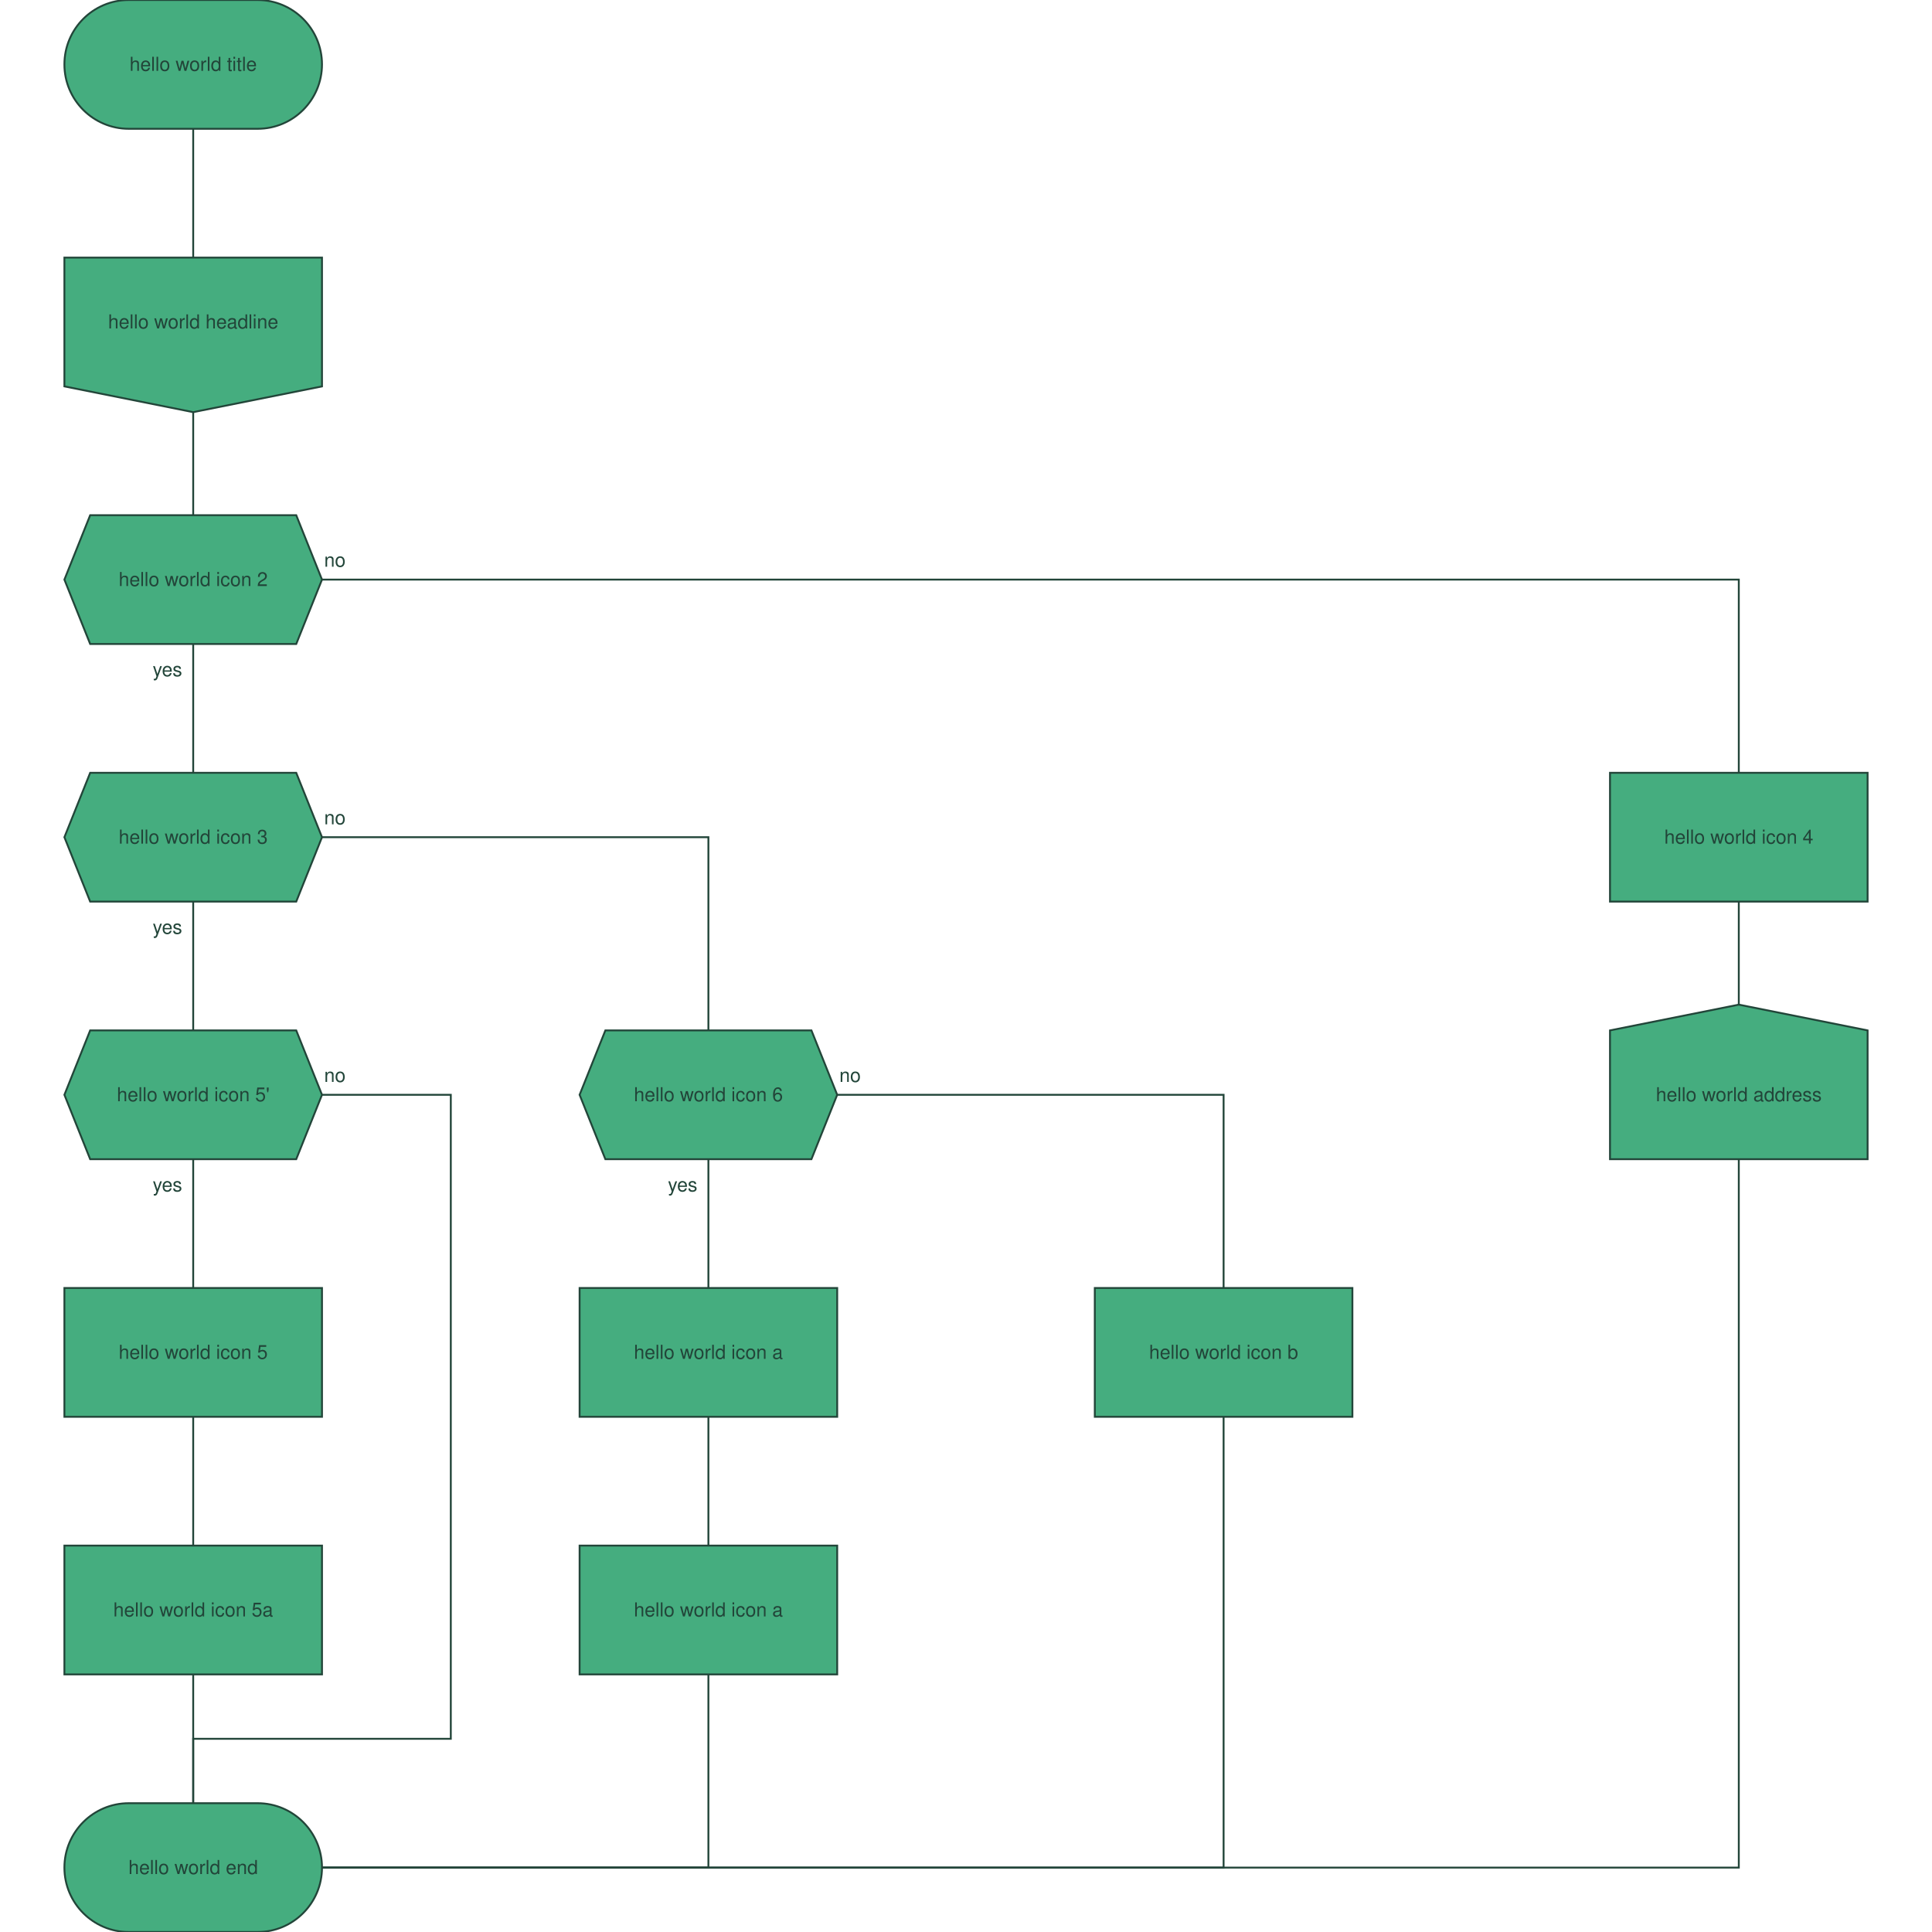
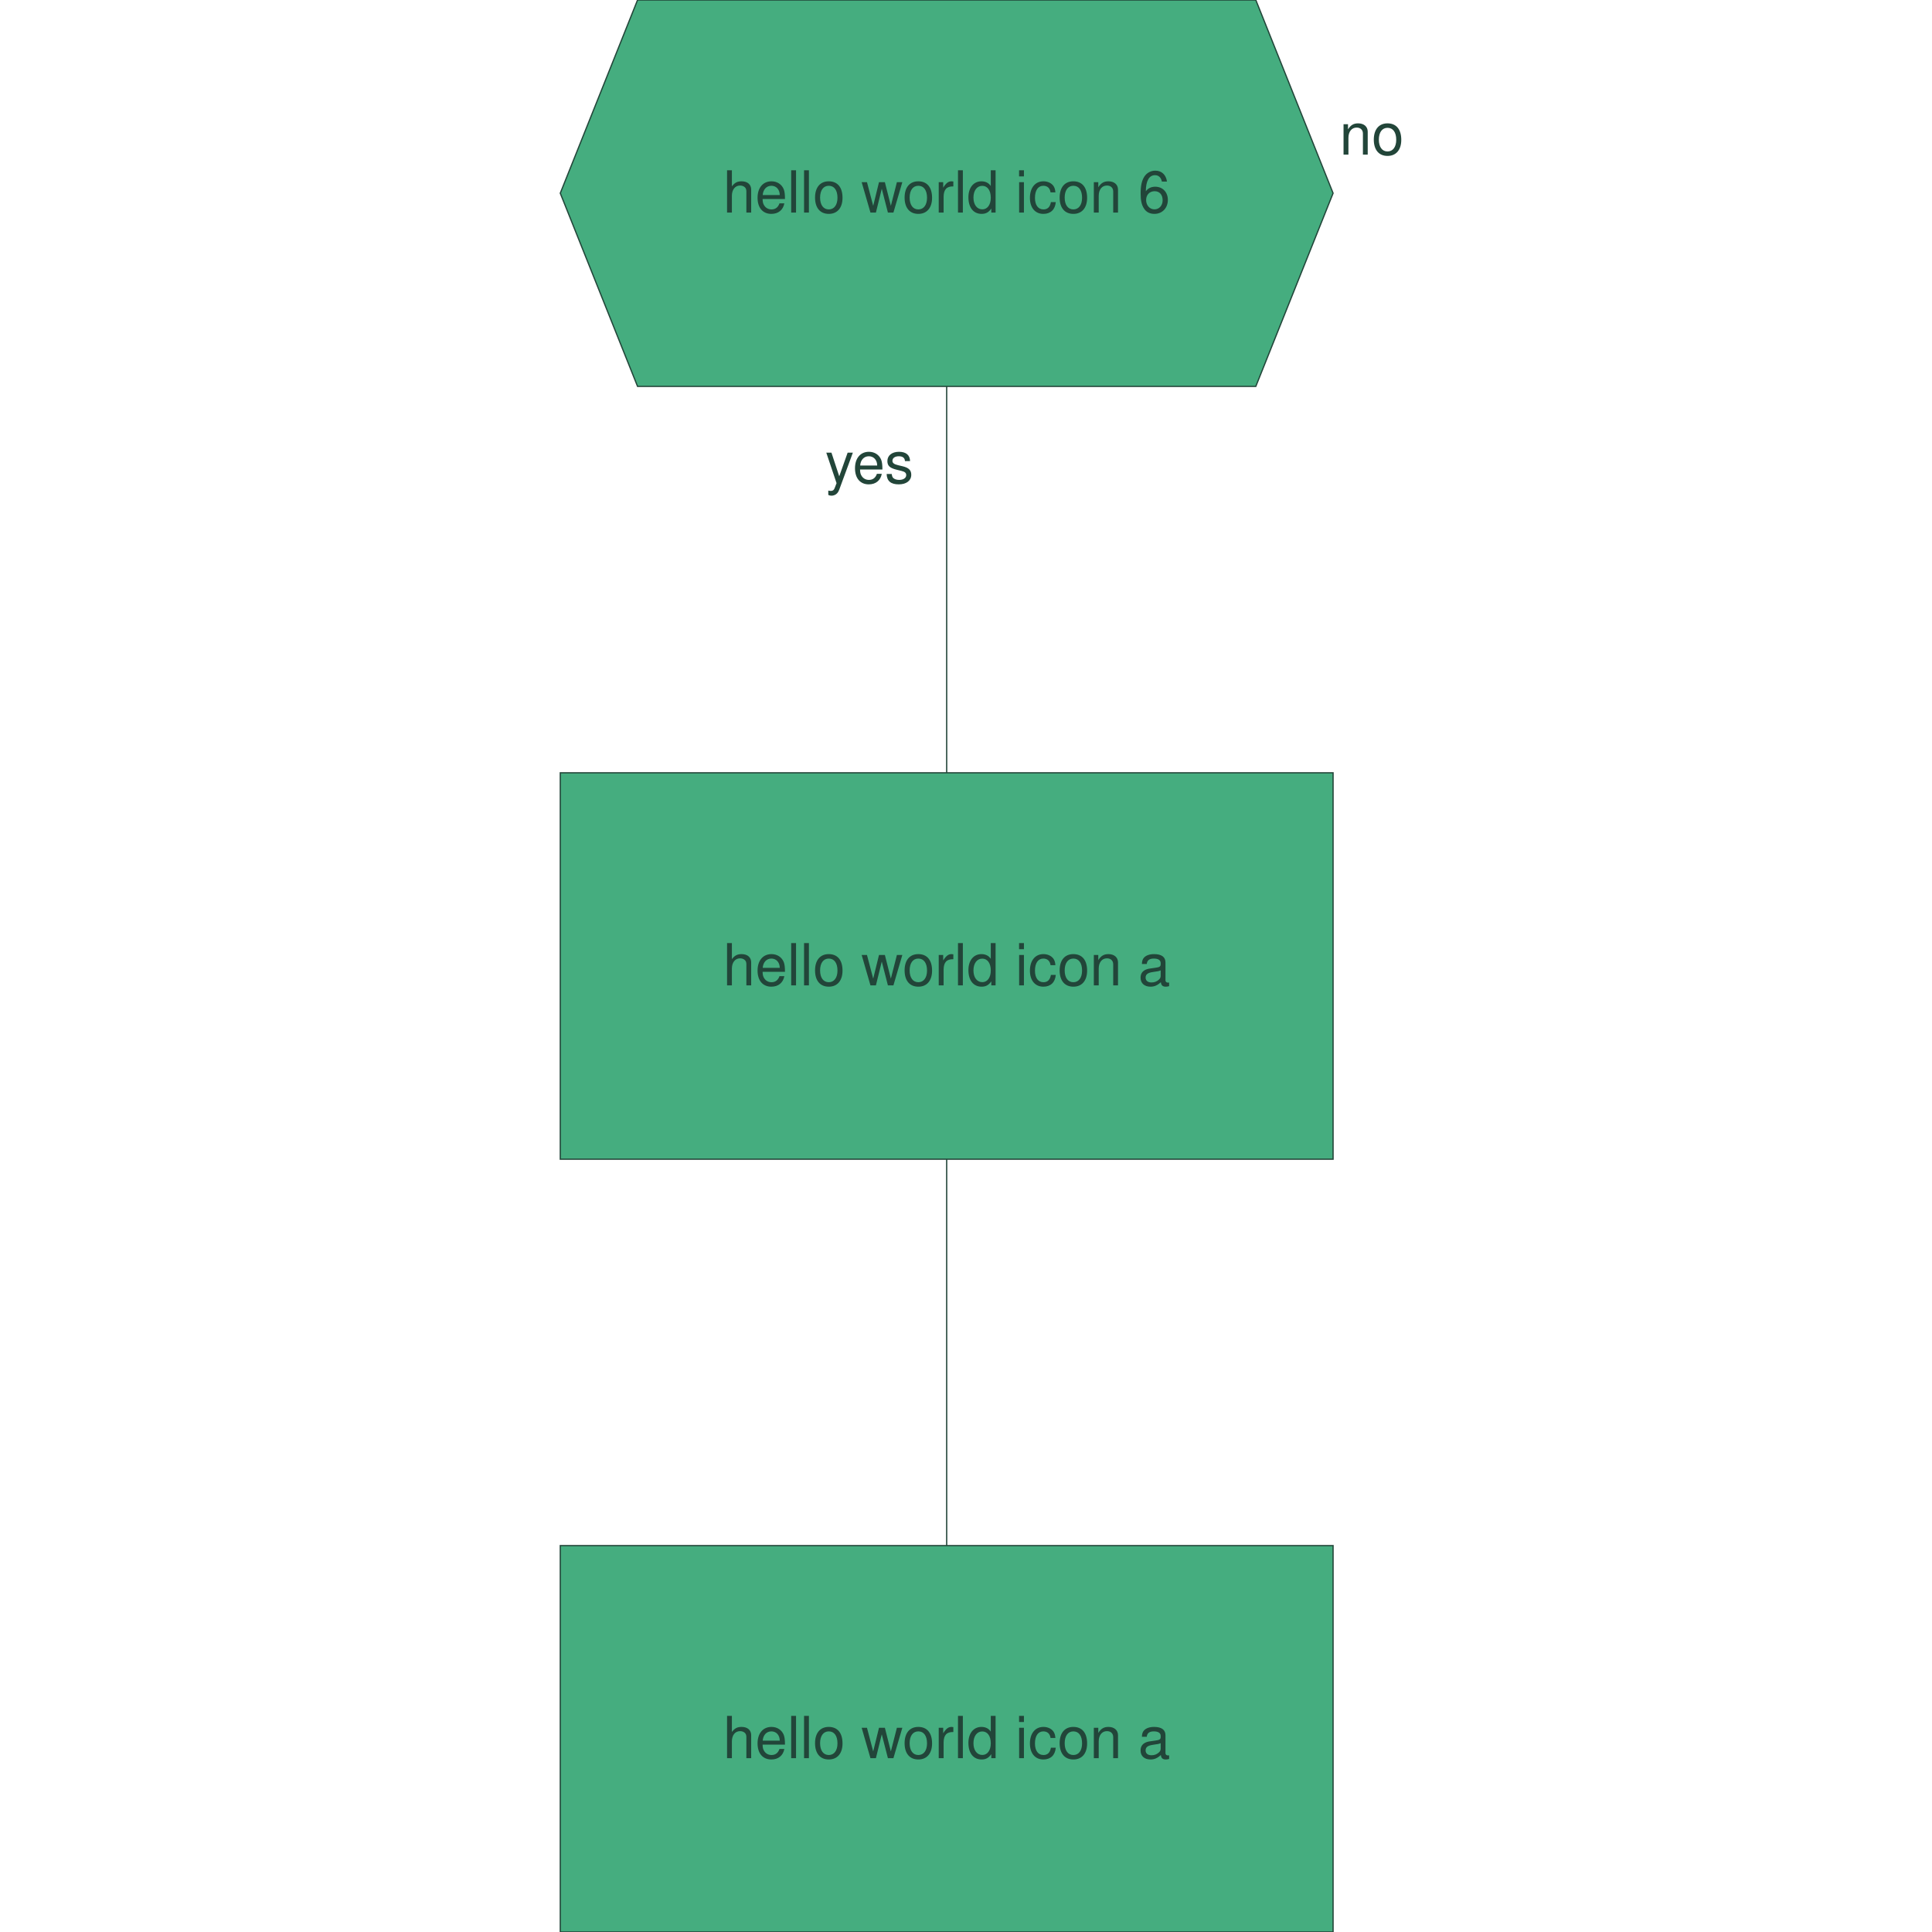
<svg xmlns="http://www.w3.org/2000/svg" font-size="1" viewBox="0.0 0.0 1000.0 1000.0" stroke="rgb(0,0,0)" width="1000" stroke-opacity="1" height="1000" version="1.1">
  <defs />
-   <g stroke-linejoin="miter" fill-opacity="0.0" fill="rgb(0,0,0)" stroke="rgb(34,69,57)" stroke-linecap="butt" stroke-miterlimit="10.0" stroke-opacity="1.0" stroke-width="0.966">
-     <path d="M 900,566.667 v 400 h -800 " />
+   <g stroke-linejoin="miter" fill-opacity="0.0" fill="rgb(0,0,0)" stroke="rgb(34,69,57)" stroke-linecap="butt" stroke-miterlimit="10.0" stroke-opacity="1.0" stroke-width="0.648">
+     <path d="M 490,500 v 400 " />
  </g>
-   <g stroke-linejoin="miter" fill-opacity="0.0" fill="rgb(0,0,0)" stroke="rgb(34,69,57)" stroke-linecap="butt" stroke-miterlimit="10.0" stroke-opacity="1.0" stroke-width="0.966">
-     <path d="M 900,433.333 v 133.333 " />
+   <g stroke-linejoin="miter" fill-opacity="0.0" fill="rgb(0,0,0)" stroke="rgb(34,69,57)" stroke-linecap="butt" stroke-miterlimit="10.0" stroke-opacity="1.0" stroke-width="0.648">
+     <path d="M 490,100 v 400 " />
  </g>
-   <g stroke-linejoin="miter" fill-opacity="0.0" fill="rgb(0,0,0)" stroke="rgb(34,69,57)" stroke-linecap="butt" stroke-miterlimit="10.0" stroke-opacity="1.0" stroke-width="0.966">
-     <path d="M 633.333,700 v 266.667 h -533.333 " />
+   <g stroke-linejoin="miter" fill-opacity="1.0" fill="rgb(69,173,127)" stroke="rgb(34,69,57)" stroke-linecap="butt" stroke-miterlimit="10.0" stroke-opacity="1.0" stroke-width="0.648">
+     <path d="M 690,1000 l -0,-200 h -400 l -0,200 Z" />
  </g>
-   <g stroke-linejoin="miter" fill-opacity="0.0" fill="rgb(0,0,0)" stroke="rgb(34,69,57)" stroke-linecap="butt" stroke-miterlimit="10.0" stroke-opacity="1.0" stroke-width="0.966">
-     <path d="M 366.667,833.333 v 133.333 h -266.667 " />
+   <g stroke-linejoin="miter" fill-opacity="1.0" font-size="30.0px" fill="rgb(34,69,57)" stroke="rgb(0,0,0)" font-weight="300" font-family="helvetica" stroke-linecap="butt" stroke-miterlimit="10.0" stroke-opacity="1.0" stroke-width="2.592">
+     <text transform="matrix(1,0,0,1,490,900)" stroke="none" dominant-baseline="middle" text-anchor="middle">hello world icon a</text>
  </g>
-   <g stroke-linejoin="miter" fill-opacity="0.0" fill="rgb(0,0,0)" stroke="rgb(34,69,57)" stroke-linecap="butt" stroke-miterlimit="10.0" stroke-opacity="1.0" stroke-width="0.966">
-     <path d="M 366.667,700 v 133.333 " />
+   <g stroke-linejoin="miter" fill-opacity="1.0" fill="rgb(69,173,127)" stroke="rgb(34,69,57)" stroke-linecap="butt" stroke-miterlimit="10.0" stroke-opacity="1.0" stroke-width="0.648">
+     <path d="M 690,600 l -0,-200 h -400 l -0,200 Z" />
  </g>
-   <g stroke-linejoin="miter" fill-opacity="0.0" fill="rgb(0,0,0)" stroke="rgb(34,69,57)" stroke-linecap="butt" stroke-miterlimit="10.0" stroke-opacity="1.0" stroke-width="0.966">
-     <path d="M 366.667,566.667 h 266.667 v 133.333 " />
+   <g stroke-linejoin="miter" fill-opacity="1.0" font-size="30.0px" fill="rgb(34,69,57)" stroke="rgb(0,0,0)" font-weight="300" font-family="helvetica" stroke-linecap="butt" stroke-miterlimit="10.0" stroke-opacity="1.0" stroke-width="2.592">
+     <text transform="matrix(1,0,0,1,490,500)" stroke="none" dominant-baseline="middle" text-anchor="middle">hello world icon a</text>
  </g>
-   <g stroke-linejoin="miter" fill-opacity="0.0" fill="rgb(0,0,0)" stroke="rgb(34,69,57)" stroke-linecap="butt" stroke-miterlimit="10.0" stroke-opacity="1.0" stroke-width="0.966">
-     <path d="M 366.667,566.667 v 133.333 " />
+   <g stroke-linejoin="miter" fill-opacity="1.0" fill="rgb(69,173,127)" stroke="rgb(34,69,57)" stroke-linecap="butt" stroke-miterlimit="10.0" stroke-opacity="1.0" stroke-width="0.648">
+     <path d="M 330,200 l -40,-100 l 40,-100 h 320 l 40,100 l -40,100 h -320 Z" />
  </g>
-   <g stroke-linejoin="miter" fill-opacity="0.0" fill="rgb(0,0,0)" stroke="rgb(34,69,57)" stroke-linecap="butt" stroke-miterlimit="10.0" stroke-opacity="1.0" stroke-width="0.966">
-     <path d="M 100,833.333 v 133.333 " />
+   <g stroke-linejoin="miter" fill-opacity="1.0" font-size="30.0px" fill="rgb(34,69,57)" stroke="rgb(0,0,0)" font-weight="300" font-family="helvetica" stroke-linecap="butt" stroke-miterlimit="10.0" stroke-opacity="1.0" stroke-width="2.592">
+     <text transform="matrix(1,0,0,1,710,70)" stroke="none" dominant-baseline="middle" text-anchor="middle">no</text>
  </g>
-   <g stroke-linejoin="miter" fill-opacity="0.0" fill="rgb(0,0,0)" stroke="rgb(34,69,57)" stroke-linecap="butt" stroke-miterlimit="10.0" stroke-opacity="1.0" stroke-width="0.966">
-     <path d="M 100,700 v 133.333 " />
+   <g stroke-linejoin="miter" fill-opacity="1.0" font-size="30.0px" fill="rgb(34,69,57)" stroke="rgb(0,0,0)" font-weight="300" font-family="helvetica" stroke-linecap="butt" stroke-miterlimit="10.0" stroke-opacity="1.0" stroke-width="2.592">
+     <text transform="matrix(1,0,0,1,450,240)" stroke="none" dominant-baseline="middle" text-anchor="middle">yes</text>
  </g>
-   <g stroke-linejoin="miter" fill-opacity="0.0" fill="rgb(0,0,0)" stroke="rgb(34,69,57)" stroke-linecap="butt" stroke-miterlimit="10.0" stroke-opacity="1.0" stroke-width="0.966">
-     <path d="M 100,566.667 h 133.333 v 333.333 h -133.333 v 66.667 " />
-   </g>
-   <g stroke-linejoin="miter" fill-opacity="0.0" fill="rgb(0,0,0)" stroke="rgb(34,69,57)" stroke-linecap="butt" stroke-miterlimit="10.0" stroke-opacity="1.0" stroke-width="0.966">
-     <path d="M 100,566.667 v 133.333 " />
-   </g>
-   <g stroke-linejoin="miter" fill-opacity="0.0" fill="rgb(0,0,0)" stroke="rgb(34,69,57)" stroke-linecap="butt" stroke-miterlimit="10.0" stroke-opacity="1.0" stroke-width="0.966">
-     <path d="M 100,433.333 h 266.667 v 133.333 " />
-   </g>
-   <g stroke-linejoin="miter" fill-opacity="0.0" fill="rgb(0,0,0)" stroke="rgb(34,69,57)" stroke-linecap="butt" stroke-miterlimit="10.0" stroke-opacity="1.0" stroke-width="0.966">
-     <path d="M 100,433.333 v 133.333 " />
-   </g>
-   <g stroke-linejoin="miter" fill-opacity="0.0" fill="rgb(0,0,0)" stroke="rgb(34,69,57)" stroke-linecap="butt" stroke-miterlimit="10.0" stroke-opacity="1.0" stroke-width="0.966">
-     <path d="M 100,300 h 800 v 133.333 " />
-   </g>
-   <g stroke-linejoin="miter" fill-opacity="0.0" fill="rgb(0,0,0)" stroke="rgb(34,69,57)" stroke-linecap="butt" stroke-miterlimit="10.0" stroke-opacity="1.0" stroke-width="0.966">
-     <path d="M 100,300 v 133.333 " />
-   </g>
-   <g stroke-linejoin="miter" fill-opacity="0.0" fill="rgb(0,0,0)" stroke="rgb(34,69,57)" stroke-linecap="butt" stroke-miterlimit="10.0" stroke-opacity="1.0" stroke-width="0.966">
-     <path d="M 100,166.667 v 133.333 " />
-   </g>
-   <g stroke-linejoin="miter" fill-opacity="0.0" fill="rgb(0,0,0)" stroke="rgb(34,69,57)" stroke-linecap="butt" stroke-miterlimit="10.0" stroke-opacity="1.0" stroke-width="0.966">
-     <path d="M 100,33.333 v 133.333 " />
-   </g>
-   <g stroke-linejoin="miter" fill-opacity="1.0" fill="rgb(69,173,127)" stroke="rgb(34,69,57)" stroke-linecap="butt" stroke-miterlimit="10.0" stroke-opacity="1.0" stroke-width="0.966">
-     <path d="M 833.333,600 v -66.667 l 66.667,-13.333 l 66.667,13.333 v 66.667 h -133.333 Z" />
-   </g>
-   <g stroke-linejoin="miter" fill-opacity="1.0" font-size="10.0px" fill="rgb(34,69,57)" stroke="rgb(0,0,0)" font-weight="300" font-family="helvetica" stroke-linecap="butt" stroke-miterlimit="10.0" stroke-opacity="1.0" stroke-width="3.864">
-     <text transform="matrix(1,0,0,1,900,566.6667)" stroke="none" dominant-baseline="middle" text-anchor="middle">hello world address</text>
-   </g>
-   <g stroke-linejoin="miter" fill-opacity="1.0" fill="rgb(69,173,127)" stroke="rgb(34,69,57)" stroke-linecap="butt" stroke-miterlimit="10.0" stroke-opacity="1.0" stroke-width="0.966">
-     <path d="M 966.667,466.667 l -0,-66.667 h -133.333 l -0,66.667 Z" />
-   </g>
-   <g stroke-linejoin="miter" fill-opacity="1.0" font-size="10.0px" fill="rgb(34,69,57)" stroke="rgb(0,0,0)" font-weight="300" font-family="helvetica" stroke-linecap="butt" stroke-miterlimit="10.0" stroke-opacity="1.0" stroke-width="3.864">
-     <text transform="matrix(1,0,0,1,900,433.3333)" stroke="none" dominant-baseline="middle" text-anchor="middle">hello world icon 4</text>
-   </g>
-   <g stroke-linejoin="miter" fill-opacity="1.0" fill="rgb(69,173,127)" stroke="rgb(34,69,57)" stroke-linecap="butt" stroke-miterlimit="10.0" stroke-opacity="1.0" stroke-width="0.966">
-     <path d="M 700,733.333 l -0,-66.667 h -133.333 l -0,66.667 Z" />
-   </g>
-   <g stroke-linejoin="miter" fill-opacity="1.0" font-size="10.0px" fill="rgb(34,69,57)" stroke="rgb(0,0,0)" font-weight="300" font-family="helvetica" stroke-linecap="butt" stroke-miterlimit="10.0" stroke-opacity="1.0" stroke-width="3.864">
-     <text transform="matrix(1,0,0,1,633.3333,700)" stroke="none" dominant-baseline="middle" text-anchor="middle">hello world icon b</text>
-   </g>
-   <g stroke-linejoin="miter" fill-opacity="1.0" fill="rgb(69,173,127)" stroke="rgb(34,69,57)" stroke-linecap="butt" stroke-miterlimit="10.0" stroke-opacity="1.0" stroke-width="0.966">
-     <path d="M 433.333,866.667 l -0,-66.667 h -133.333 l -0,66.667 Z" />
-   </g>
-   <g stroke-linejoin="miter" fill-opacity="1.0" font-size="10.0px" fill="rgb(34,69,57)" stroke="rgb(0,0,0)" font-weight="300" font-family="helvetica" stroke-linecap="butt" stroke-miterlimit="10.0" stroke-opacity="1.0" stroke-width="3.864">
-     <text transform="matrix(1,0,0,1,366.6667,833.3333)" stroke="none" dominant-baseline="middle" text-anchor="middle">hello world icon a</text>
-   </g>
-   <g stroke-linejoin="miter" fill-opacity="1.0" fill="rgb(69,173,127)" stroke="rgb(34,69,57)" stroke-linecap="butt" stroke-miterlimit="10.0" stroke-opacity="1.0" stroke-width="0.966">
-     <path d="M 433.333,733.333 l -0,-66.667 h -133.333 l -0,66.667 Z" />
-   </g>
-   <g stroke-linejoin="miter" fill-opacity="1.0" font-size="10.0px" fill="rgb(34,69,57)" stroke="rgb(0,0,0)" font-weight="300" font-family="helvetica" stroke-linecap="butt" stroke-miterlimit="10.0" stroke-opacity="1.0" stroke-width="3.864">
-     <text transform="matrix(1,0,0,1,366.6667,700)" stroke="none" dominant-baseline="middle" text-anchor="middle">hello world icon a</text>
-   </g>
-   <g stroke-linejoin="miter" fill-opacity="1.0" fill="rgb(69,173,127)" stroke="rgb(34,69,57)" stroke-linecap="butt" stroke-miterlimit="10.0" stroke-opacity="1.0" stroke-width="0.966">
-     <path d="M 313.333,600 l -13.333,-33.333 l 13.333,-33.333 h 106.667 l 13.333,33.333 l -13.333,33.333 h -106.667 Z" />
-   </g>
-   <g stroke-linejoin="miter" fill-opacity="1.0" font-size="10.0px" fill="rgb(34,69,57)" stroke="rgb(0,0,0)" font-weight="300" font-family="helvetica" stroke-linecap="butt" stroke-miterlimit="10.0" stroke-opacity="1.0" stroke-width="3.864">
-     <text transform="matrix(1,0,0,1,440,556.6667)" stroke="none" dominant-baseline="middle" text-anchor="middle">no</text>
-   </g>
-   <g stroke-linejoin="miter" fill-opacity="1.0" font-size="10.0px" fill="rgb(34,69,57)" stroke="rgb(0,0,0)" font-weight="300" font-family="helvetica" stroke-linecap="butt" stroke-miterlimit="10.0" stroke-opacity="1.0" stroke-width="3.864">
-     <text transform="matrix(1,0,0,1,353.3333,613.3333)" stroke="none" dominant-baseline="middle" text-anchor="middle">yes</text>
-   </g>
-   <g stroke-linejoin="miter" fill-opacity="1.0" font-size="10.0px" fill="rgb(34,69,57)" stroke="rgb(0,0,0)" font-weight="300" font-family="helvetica" stroke-linecap="butt" stroke-miterlimit="10.0" stroke-opacity="1.0" stroke-width="3.864">
-     <text transform="matrix(1,0,0,1,366.6667,566.6667)" stroke="none" dominant-baseline="middle" text-anchor="middle">hello world icon 6</text>
-   </g>
-   <g stroke-linejoin="miter" fill-opacity="1.0" fill="rgb(69,173,127)" stroke="rgb(34,69,57)" stroke-linecap="butt" stroke-miterlimit="10.0" stroke-opacity="1.0" stroke-width="0.966">
-     <path d="M 166.667,966.667 h 0 c 0,-18.41 -14.924,-33.333 -33.333 -33.333h -66.667 c -18.41,-0 -33.333,14.924 -33.333 33.333h 0 c -0,18.41 14.924,33.333 33.333 33.333h 66.667 c 18.41,0 33.333,-14.924 33.333 -33.333Z" />
-   </g>
-   <g stroke-linejoin="miter" fill-opacity="1.0" font-size="10.0px" fill="rgb(34,69,57)" stroke="rgb(0,0,0)" font-weight="300" font-family="helvetica" stroke-linecap="butt" stroke-miterlimit="10.0" stroke-opacity="1.0" stroke-width="3.864">
-     <text transform="matrix(1,0,0,1,100,966.6667)" stroke="none" dominant-baseline="middle" text-anchor="middle">hello world end</text>
-   </g>
-   <g stroke-linejoin="miter" fill-opacity="1.0" fill="rgb(69,173,127)" stroke="rgb(34,69,57)" stroke-linecap="butt" stroke-miterlimit="10.0" stroke-opacity="1.0" stroke-width="0.966">
-     <path d="M 166.667,866.667 l -0,-66.667 h -133.333 l -0,66.667 Z" />
-   </g>
-   <g stroke-linejoin="miter" fill-opacity="1.0" font-size="10.0px" fill="rgb(34,69,57)" stroke="rgb(0,0,0)" font-weight="300" font-family="helvetica" stroke-linecap="butt" stroke-miterlimit="10.0" stroke-opacity="1.0" stroke-width="3.864">
-     <text transform="matrix(1,0,0,1,100,833.3333)" stroke="none" dominant-baseline="middle" text-anchor="middle">hello world icon 5a</text>
-   </g>
-   <g stroke-linejoin="miter" fill-opacity="1.0" fill="rgb(69,173,127)" stroke="rgb(34,69,57)" stroke-linecap="butt" stroke-miterlimit="10.0" stroke-opacity="1.0" stroke-width="0.966">
-     <path d="M 166.667,733.333 l -0,-66.667 h -133.333 l -0,66.667 Z" />
-   </g>
-   <g stroke-linejoin="miter" fill-opacity="1.0" font-size="10.0px" fill="rgb(34,69,57)" stroke="rgb(0,0,0)" font-weight="300" font-family="helvetica" stroke-linecap="butt" stroke-miterlimit="10.0" stroke-opacity="1.0" stroke-width="3.864">
-     <text transform="matrix(1,0,0,1,100,700)" stroke="none" dominant-baseline="middle" text-anchor="middle">hello world icon 5</text>
-   </g>
-   <g stroke-linejoin="miter" fill-opacity="1.0" fill="rgb(69,173,127)" stroke="rgb(34,69,57)" stroke-linecap="butt" stroke-miterlimit="10.0" stroke-opacity="1.0" stroke-width="0.966">
-     <path d="M 46.667,600 l -13.333,-33.333 l 13.333,-33.333 h 106.667 l 13.333,33.333 l -13.333,33.333 h -106.667 Z" />
-   </g>
-   <g stroke-linejoin="miter" fill-opacity="1.0" font-size="10.0px" fill="rgb(34,69,57)" stroke="rgb(0,0,0)" font-weight="300" font-family="helvetica" stroke-linecap="butt" stroke-miterlimit="10.0" stroke-opacity="1.0" stroke-width="3.864">
-     <text transform="matrix(1,0,0,1,173.3333,556.6667)" stroke="none" dominant-baseline="middle" text-anchor="middle">no</text>
-   </g>
-   <g stroke-linejoin="miter" fill-opacity="1.0" font-size="10.0px" fill="rgb(34,69,57)" stroke="rgb(0,0,0)" font-weight="300" font-family="helvetica" stroke-linecap="butt" stroke-miterlimit="10.0" stroke-opacity="1.0" stroke-width="3.864">
-     <text transform="matrix(1,0,0,1,86.6667,613.3333)" stroke="none" dominant-baseline="middle" text-anchor="middle">yes</text>
-   </g>
-   <g stroke-linejoin="miter" fill-opacity="1.0" font-size="10.0px" fill="rgb(34,69,57)" stroke="rgb(0,0,0)" font-weight="300" font-family="helvetica" stroke-linecap="butt" stroke-miterlimit="10.0" stroke-opacity="1.0" stroke-width="3.864">
-     <text transform="matrix(1,0,0,1,100,566.6667)" stroke="none" dominant-baseline="middle" text-anchor="middle">hello world icon 5'</text>
-   </g>
-   <g stroke-linejoin="miter" fill-opacity="1.0" fill="rgb(69,173,127)" stroke="rgb(34,69,57)" stroke-linecap="butt" stroke-miterlimit="10.0" stroke-opacity="1.0" stroke-width="0.966">
-     <path d="M 46.667,466.667 l -13.333,-33.333 l 13.333,-33.333 h 106.667 l 13.333,33.333 l -13.333,33.333 h -106.667 Z" />
-   </g>
-   <g stroke-linejoin="miter" fill-opacity="1.0" font-size="10.0px" fill="rgb(34,69,57)" stroke="rgb(0,0,0)" font-weight="300" font-family="helvetica" stroke-linecap="butt" stroke-miterlimit="10.0" stroke-opacity="1.0" stroke-width="3.864">
-     <text transform="matrix(1,0,0,1,173.3333,423.3333)" stroke="none" dominant-baseline="middle" text-anchor="middle">no</text>
-   </g>
-   <g stroke-linejoin="miter" fill-opacity="1.0" font-size="10.0px" fill="rgb(34,69,57)" stroke="rgb(0,0,0)" font-weight="300" font-family="helvetica" stroke-linecap="butt" stroke-miterlimit="10.0" stroke-opacity="1.0" stroke-width="3.864">
-     <text transform="matrix(1,0,0,1,86.6667,480)" stroke="none" dominant-baseline="middle" text-anchor="middle">yes</text>
-   </g>
-   <g stroke-linejoin="miter" fill-opacity="1.0" font-size="10.0px" fill="rgb(34,69,57)" stroke="rgb(0,0,0)" font-weight="300" font-family="helvetica" stroke-linecap="butt" stroke-miterlimit="10.0" stroke-opacity="1.0" stroke-width="3.864">
-     <text transform="matrix(1,0,0,1,100,433.3333)" stroke="none" dominant-baseline="middle" text-anchor="middle">hello world icon 3</text>
-   </g>
-   <g stroke-linejoin="miter" fill-opacity="1.0" fill="rgb(69,173,127)" stroke="rgb(34,69,57)" stroke-linecap="butt" stroke-miterlimit="10.0" stroke-opacity="1.0" stroke-width="0.966">
-     <path d="M 46.667,333.333 l -13.333,-33.333 l 13.333,-33.333 h 106.667 l 13.333,33.333 l -13.333,33.333 h -106.667 Z" />
-   </g>
-   <g stroke-linejoin="miter" fill-opacity="1.0" font-size="10.0px" fill="rgb(34,69,57)" stroke="rgb(0,0,0)" font-weight="300" font-family="helvetica" stroke-linecap="butt" stroke-miterlimit="10.0" stroke-opacity="1.0" stroke-width="3.864">
-     <text transform="matrix(1,0,0,1,173.3333,290)" stroke="none" dominant-baseline="middle" text-anchor="middle">no</text>
-   </g>
-   <g stroke-linejoin="miter" fill-opacity="1.0" font-size="10.0px" fill="rgb(34,69,57)" stroke="rgb(0,0,0)" font-weight="300" font-family="helvetica" stroke-linecap="butt" stroke-miterlimit="10.0" stroke-opacity="1.0" stroke-width="3.864">
-     <text transform="matrix(1,0,0,1,86.6667,346.6667)" stroke="none" dominant-baseline="middle" text-anchor="middle">yes</text>
-   </g>
-   <g stroke-linejoin="miter" fill-opacity="1.0" font-size="10.0px" fill="rgb(34,69,57)" stroke="rgb(0,0,0)" font-weight="300" font-family="helvetica" stroke-linecap="butt" stroke-miterlimit="10.0" stroke-opacity="1.0" stroke-width="3.864">
-     <text transform="matrix(1,0,0,1,100,300)" stroke="none" dominant-baseline="middle" text-anchor="middle">hello world icon 2</text>
-   </g>
-   <g stroke-linejoin="miter" fill-opacity="1.0" fill="rgb(69,173,127)" stroke="rgb(34,69,57)" stroke-linecap="butt" stroke-miterlimit="10.0" stroke-opacity="1.0" stroke-width="0.966">
-     <path d="M 33.333,200 v -66.667 h 133.333 v 66.667 l -66.667,13.333 Z" />
-   </g>
-   <g stroke-linejoin="miter" fill-opacity="1.0" font-size="10.0px" fill="rgb(34,69,57)" stroke="rgb(0,0,0)" font-weight="300" font-family="helvetica" stroke-linecap="butt" stroke-miterlimit="10.0" stroke-opacity="1.0" stroke-width="3.864">
-     <text transform="matrix(1,0,0,1,100,166.6667)" stroke="none" dominant-baseline="middle" text-anchor="middle">hello world headline</text>
-   </g>
-   <g stroke-linejoin="miter" fill-opacity="1.0" fill="rgb(69,173,127)" stroke="rgb(34,69,57)" stroke-linecap="butt" stroke-miterlimit="10.0" stroke-opacity="1.0" stroke-width="0.966">
-     <path d="M 166.667,33.333 h 0 c 0,-18.41 -14.924,-33.333 -33.333 -33.333h -66.667 c -18.41,-0 -33.333,14.924 -33.333 33.333h 0 c -0,18.41 14.924,33.333 33.333 33.333h 66.667 c 18.41,0 33.333,-14.924 33.333 -33.333Z" />
-   </g>
-   <g stroke-linejoin="miter" fill-opacity="1.0" font-size="10.0px" fill="rgb(34,69,57)" stroke="rgb(0,0,0)" font-weight="300" font-family="helvetica" stroke-linecap="butt" stroke-miterlimit="10.0" stroke-opacity="1.0" stroke-width="3.864">
-     <text transform="matrix(1,0,0,1,100,33.3333)" stroke="none" dominant-baseline="middle" text-anchor="middle">hello world title</text>
+   <g stroke-linejoin="miter" fill-opacity="1.0" font-size="30.0px" fill="rgb(34,69,57)" stroke="rgb(0,0,0)" font-weight="300" font-family="helvetica" stroke-linecap="butt" stroke-miterlimit="10.0" stroke-opacity="1.0" stroke-width="2.592">
+     <text transform="matrix(1,0,0,1,490,100)" stroke="none" dominant-baseline="middle" text-anchor="middle">hello world icon 6</text>
  </g>
</svg>
